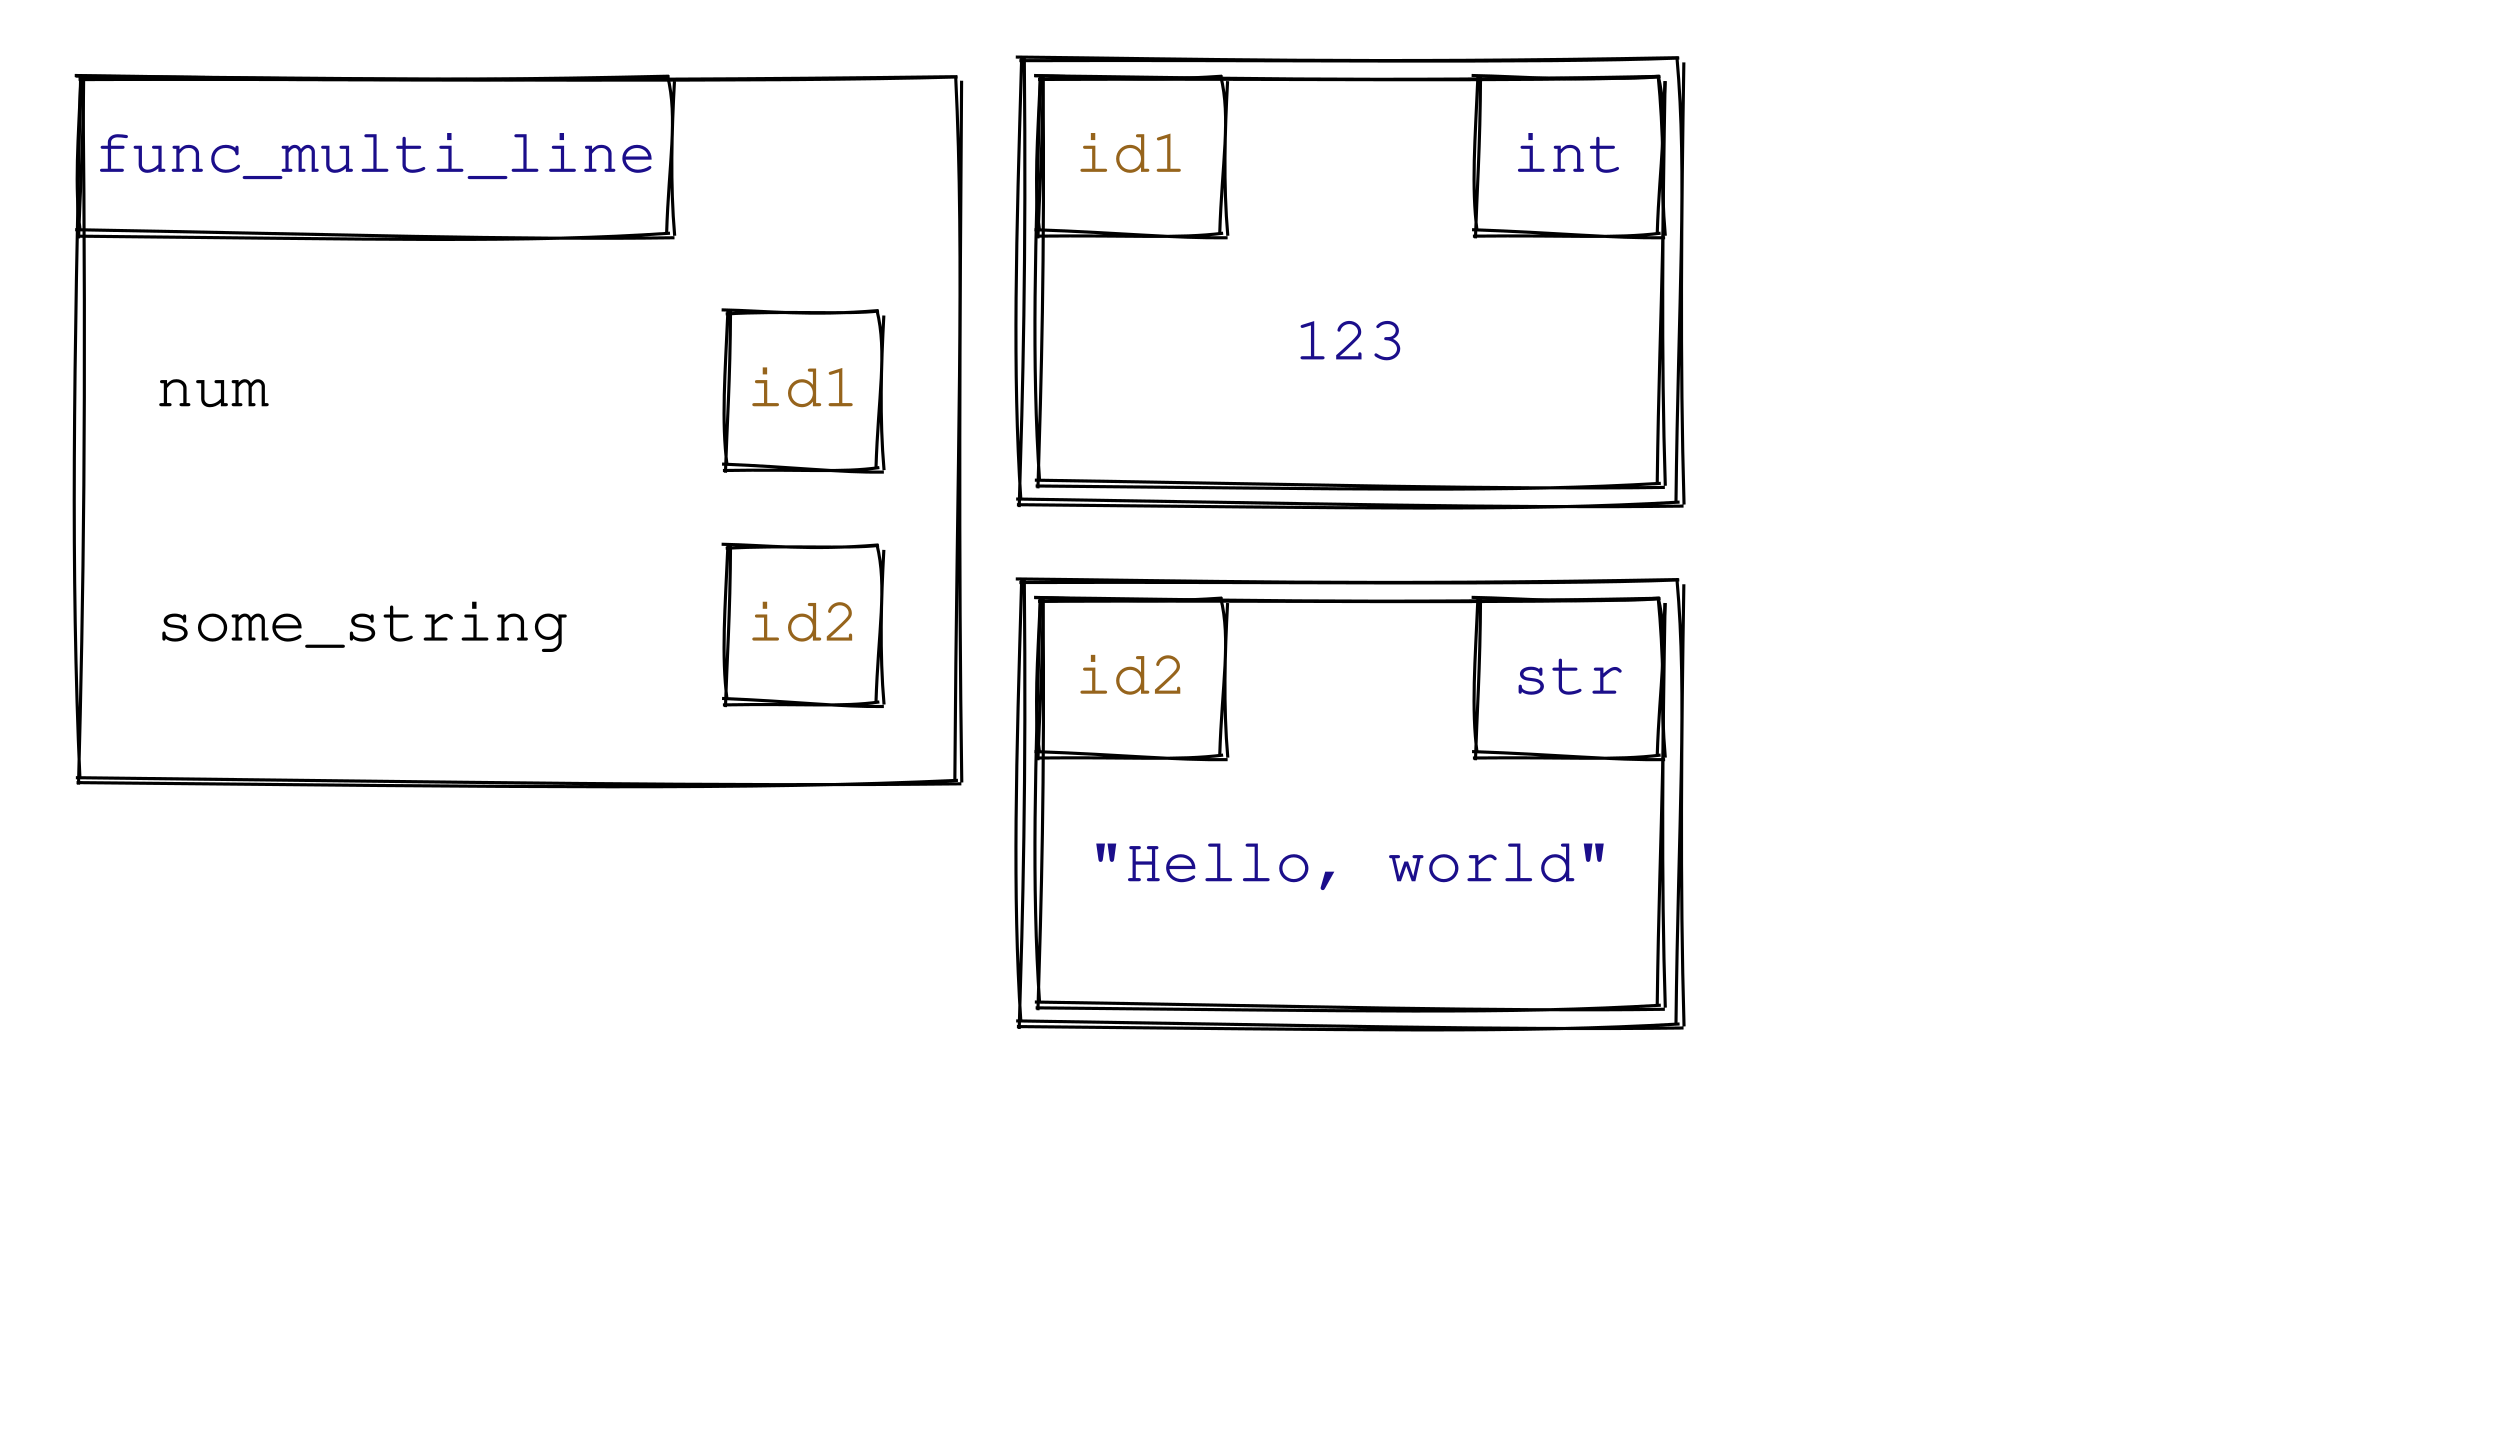
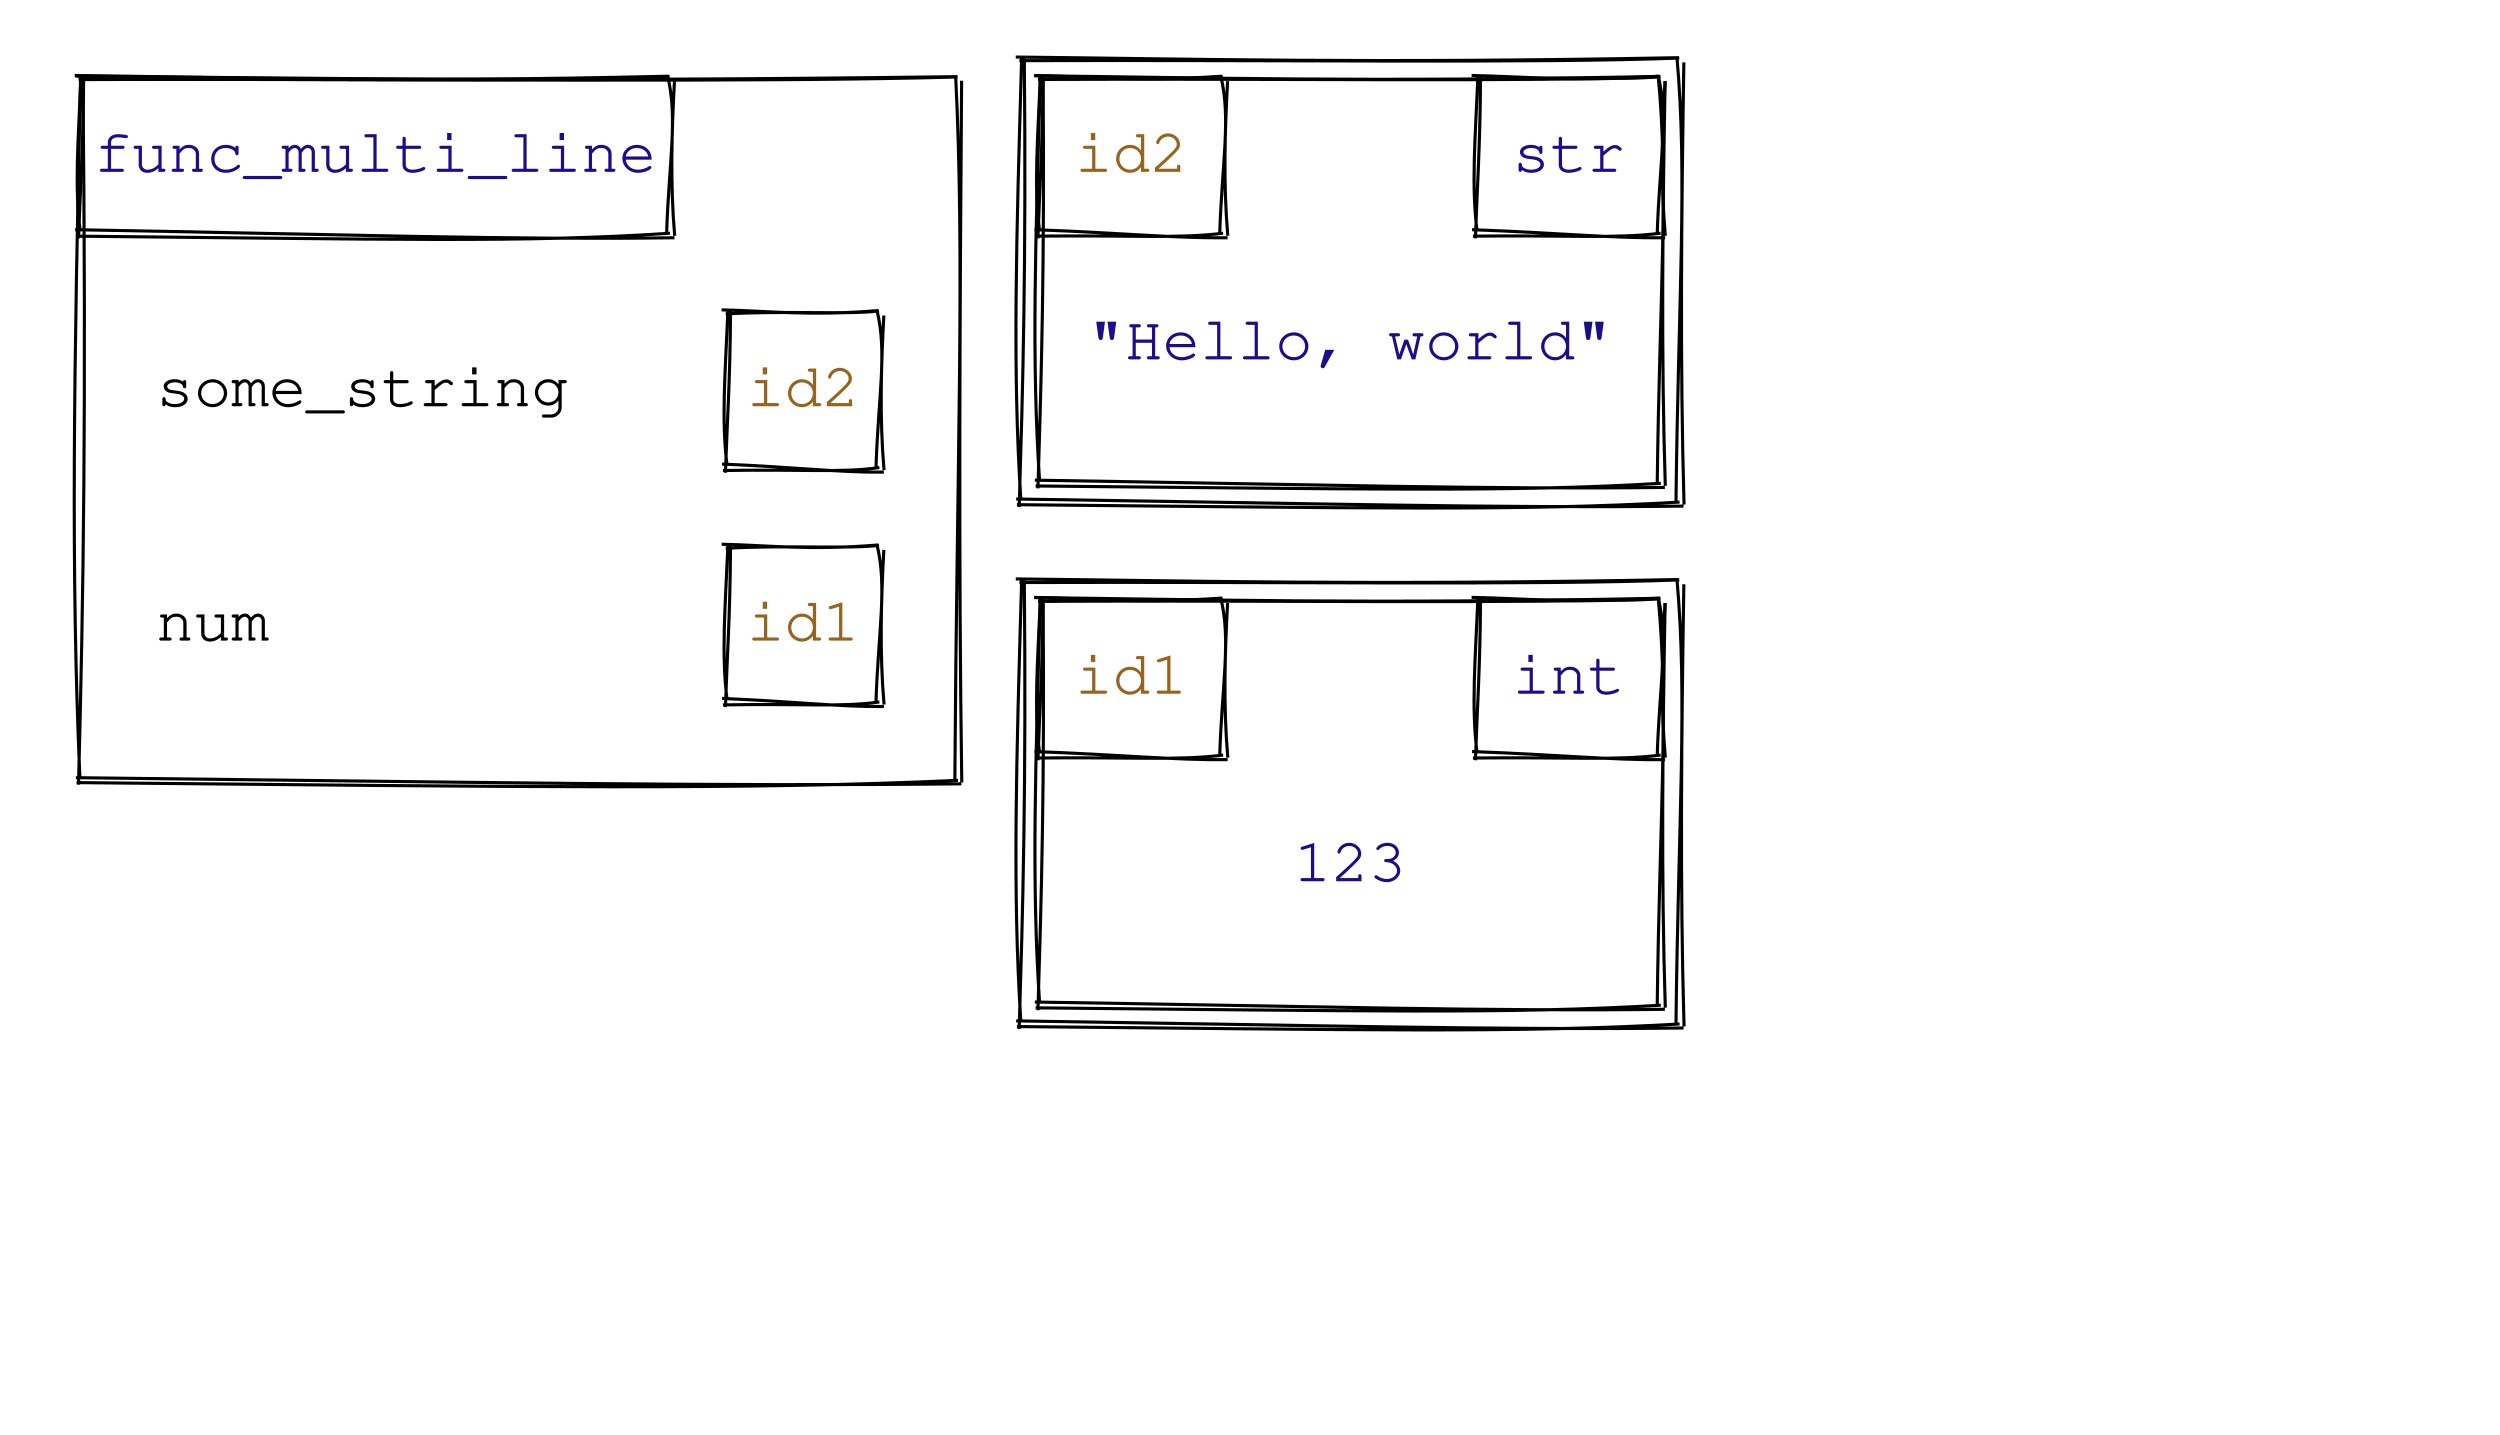
<svg xmlns="http://www.w3.org/2000/svg" width="800" height="459">
  <style>
        text {
            font-family: Consolas, Courier;
            font-size: 20px;
        }
        text.default {
            fill: rgb(0, 0, 0);
            text-anchor: middle;
        }
        text.attribute {
            fill: rgb(27, 14, 139);
            text-anchor: start;
        }
        text.variable {
            fill: rgb(0, 0, 0);
            text-anchor: start;
        }
        text.id { 
            fill: rgb(150, 100, 28);
            text-anchor: middle;
        }
        text.type {
            fill: rgb(27, 14, 139);
            text-anchor: middle;
        }
        text.value {
            fill: rgb(27, 14, 139);
            text-anchor: middle;
        }
        path {
            stroke: rgb(0, 0, 0);
        }
    </style>
  <g>
    <path d="M24.174 24.357 C97.538 24.947, 170.073 26.294, 306.293 24.528 M25.171 25.359 C133.996 25.338, 244.847 26.4, 306.45 24.627 M305.81 24.351 C308.785 84.446, 306.219 145.063, 305.551 249.84 M307.714 25.825 C307.153 102.629, 306.72 179.808, 307.768 250.385 M307.638 250.825 C229.451 251.679, 150.959 250.296, 24.28 248.857 M306.541 249.716 C238.476 252.791, 170.914 251.854, 24.492 250.434 M25.122 251.097 C26.698 191.388, 27.651 130.866, 26.524 24.084 M25.582 249.196 C22.621 182.972, 23.687 116.967, 25.809 24.34" stroke="rgb(0, 0, 0)" stroke-width="1" fill="none" />
  </g>
  <g>
    <path d="M230.917 99.157 C245.414 99.452, 258.823 101.217, 281.074 99.382 M232.224 100.47 C250.497 99.354, 271.424 100.746, 281.279 99.512 M280.614 99.244 C284.001 112.835, 281.012 127.036, 280.312 149.813 M282.831 100.962 C281.953 117.128, 281.449 133.733, 282.895 150.449 M282.836 151.081 C268.802 151.264, 254.367 149.452, 231.057 148.503 M281.399 149.628 C269.161 151.342, 257.584 150.114, 231.334 150.568 M232.142 151.278 C232.568 137.087, 233.678 121.949, 233.775 98.933 M232.678 149.063 C230.806 134.399, 232.048 119.991, 232.942 99.231" stroke="rgb(0, 0, 0)" stroke-width="1" fill="none" />
  </g>
-   <text x="50" y="130" class="variable">num</text>
-   <text x="257" y="130" class="id">id1</text>
+   <text x="50" y="130" class="variable">some_string</text>
+   <text x="257" y="130" class="id">id2</text>
  <g>
    <path d="M230.917 174.157 C245.414 174.452, 258.823 176.217, 281.074 174.382 M232.224 175.47 C250.497 174.354, 271.424 175.746, 281.279 174.512 M280.614 174.244 C284.001 187.835, 281.012 202.036, 280.312 224.813 M282.831 175.962 C281.953 192.128, 281.449 208.733, 282.895 225.449 M282.836 226.081 C268.802 226.264, 254.367 224.452, 231.057 223.503 M281.399 224.628 C269.161 226.342, 257.584 225.114, 231.334 225.568 M232.142 226.278 C232.568 212.087, 233.678 196.949, 233.775 173.933 M232.678 224.063 C230.806 209.399, 232.048 194.991, 232.942 174.231" stroke="rgb(0, 0, 0)" stroke-width="1" fill="none" />
  </g>
-   <text x="50" y="205" class="variable">some_string</text>
-   <text x="257" y="205" class="id">id2</text>
+   <text x="50" y="205" class="variable">num</text>
+   <text x="257" y="205" class="id">id1</text>
  <g>
    <path d="M23.917 24.157 C74.184 24.741, 123.362 26.505, 214.074 24.382 M25.224 25.47 C97.972 25.011, 173.373 26.402, 214.279 24.512 M213.614 24.244 C217.001 37.835, 214.012 52.036, 213.312 74.813 M215.831 25.962 C214.953 42.128, 214.449 58.733, 215.895 75.449 M215.836 76.081 C163.061 76.829, 109.885 75.017, 24.057 73.503 M214.399 74.628 C168.444 77.739, 123.15 76.511, 24.334 75.568 M25.142 76.278 C25.568 62.087, 26.678 46.949, 26.775 23.933 M25.678 74.063 C23.806 59.399, 25.048 44.991, 25.942 24.231" stroke="rgb(0, 0, 0)" stroke-width="1" fill="none" />
  </g>
  <text x="120" y="55" class="type">func_multi_line</text>
  <g>
    <path d="M331.026 24.241 C383.675 24.786, 435.345 26.373, 531.167 24.444 M332.201 25.423 C408.958 25.052, 488.104 26.304, 531.352 24.561 M530.614 24.244 C534.037 59.113, 531.048 94.591, 530.312 154.813 M532.831 25.962 C532.056 69.776, 531.552 114.028, 532.895 155.449 M532.752 155.973 C477.23 156.682, 421.347 155.051, 331.151 153.652 M531.459 154.666 C483.115 157.555, 435.366 156.45, 331.401 155.512 M332.142 156.278 C333.213 121.205, 334.323 85.185, 333.775 23.933 M332.678 154.063 C330.085 115.833, 331.327 77.859, 332.942 24.231" stroke="rgb(0, 0, 0)" stroke-width="1" fill="none" />
  </g>
  <g>
    <path d="M325.047 18.258 C380.728 18.812, 435.452 20.365, 537.185 18.456 M326.197 19.413 C407.647 19.1, 491.432 20.325, 537.366 18.571 M536.614 18.244 C540.042 56.305, 537.053 94.974, 536.312 160.813 M538.831 19.962 C538.071 67.923, 537.567 116.323, 538.895 161.449 M538.736 161.952 C479.896 162.688, 420.705 161.093, 325.17 159.682 M537.471 160.673 C486.241 163.603, 435.593 162.523, 325.414 161.5 M326.142 162.278 C327.31 124.073, 328.42 84.92, 327.775 17.933 M326.678 160.063 C323.977 118.298, 325.219 76.789, 326.942 18.231" stroke="rgb(0, 0, 0)" stroke-width="1" fill="none" />
  </g>
-   <text x="432" y="115" class="value">123</text>
+   <text x="432" y="115" class="value">"Hello, world"</text>
  <g>
    <path d="M330.917 24.157 C347.969 24.473, 363.933 26.237, 391.074 24.382 M332.224 25.47 C354.388 24.401, 379.206 25.793, 391.279 24.512 M390.614 24.244 C394.001 37.835, 391.012 52.036, 390.312 74.813 M392.831 25.962 C391.953 42.128, 391.449 58.733, 392.895 75.449 M392.836 76.081 C376.035 76.304, 358.833 74.492, 331.057 73.503 M391.399 74.628 C376.753 76.441, 362.767 75.214, 331.334 75.568 M332.142 76.278 C332.568 62.087, 333.678 46.949, 333.775 23.933 M332.678 74.063 C330.806 59.399, 332.048 44.991, 332.942 24.231" stroke="rgb(0, 0, 0)" stroke-width="1" fill="none" />
  </g>
  <g>
    <path d="M470.917 24.157 C487.969 24.473, 503.933 26.237, 531.074 24.382 M472.224 25.47 C494.388 24.401, 519.206 25.793, 531.279 24.512 M530.614 24.244 C534.001 37.835, 531.012 52.036, 530.312 74.813 M532.831 25.962 C531.953 42.128, 531.449 58.733, 532.895 75.449 M532.836 76.081 C516.035 76.304, 498.833 74.492, 471.057 73.503 M531.399 74.628 C516.753 76.441, 502.767 75.214, 471.334 75.568 M472.142 76.278 C472.568 62.087, 473.678 46.949, 473.775 23.933 M472.678 74.063 C470.806 59.399, 472.048 44.991, 472.942 24.231" stroke="rgb(0, 0, 0)" stroke-width="1" fill="none" />
  </g>
-   <text x="362" y="55" class="id">id1</text>
-   <text x="502" y="55" class="type">int</text>
+   <text x="362" y="55" class="id">id2</text>
+   <text x="502" y="55" class="type">str</text>
  <g>
    <path d="M331.026 191.241 C383.675 191.786, 435.345 193.373, 531.167 191.444 M332.201 192.423 C408.958 192.052, 488.104 193.304, 531.352 191.561 M530.614 191.244 C534.037 226.113, 531.048 261.591, 530.312 321.813 M532.831 192.962 C532.056 236.776, 531.552 281.028, 532.895 322.449 M532.752 322.973 C477.23 323.682, 421.347 322.051, 331.151 320.652 M531.459 321.666 C483.115 324.555, 435.366 323.45, 331.401 322.512 M332.142 323.278 C333.213 288.205, 334.323 252.185, 333.775 190.933 M332.678 321.063 C330.085 282.833, 331.327 244.859, 332.942 191.231" stroke="rgb(0, 0, 0)" stroke-width="1" fill="none" />
  </g>
  <g>
    <path d="M325.047 185.258 C380.728 185.812, 435.452 187.365, 537.185 185.456 M326.197 186.413 C407.647 186.1, 491.432 187.325, 537.366 185.571 M536.614 185.244 C540.042 223.305, 537.053 261.974, 536.312 327.813 M538.831 186.962 C538.071 234.923, 537.567 283.323, 538.895 328.449 M538.736 328.952 C479.896 329.688, 420.705 328.093, 325.17 326.682 M537.471 327.673 C486.241 330.603, 435.593 329.523, 325.414 328.5 M326.142 329.278 C327.31 291.073, 328.42 251.92, 327.775 184.933 M326.678 327.063 C323.977 285.298, 325.219 243.789, 326.942 185.231" stroke="rgb(0, 0, 0)" stroke-width="1" fill="none" />
  </g>
-   <text x="432" y="282" class="value">"Hello, world"</text>
+   <text x="432" y="282" class="value">123</text>
  <g>
    <path d="M330.917 191.157 C347.969 191.473, 363.933 193.237, 391.074 191.382 M332.224 192.47 C354.388 191.401, 379.206 192.793, 391.279 191.512 M390.614 191.244 C394.001 204.835, 391.012 219.036, 390.312 241.813 M392.831 192.962 C391.953 209.128, 391.449 225.733, 392.895 242.449 M392.836 243.081 C376.035 243.304, 358.833 241.492, 331.057 240.503 M391.399 241.628 C376.753 243.441, 362.767 242.214, 331.334 242.568 M332.142 243.278 C332.568 229.087, 333.678 213.949, 333.775 190.933 M332.678 241.063 C330.806 226.399, 332.048 211.991, 332.942 191.231" stroke="rgb(0, 0, 0)" stroke-width="1" fill="none" />
  </g>
  <g>
    <path d="M470.917 191.157 C487.969 191.473, 503.933 193.237, 531.074 191.382 M472.224 192.47 C494.388 191.401, 519.206 192.793, 531.279 191.512 M530.614 191.244 C534.001 204.835, 531.012 219.036, 530.312 241.813 M532.831 192.962 C531.953 209.128, 531.449 225.733, 532.895 242.449 M532.836 243.081 C516.035 243.304, 498.833 241.492, 471.057 240.503 M531.399 241.628 C516.753 243.441, 502.767 242.214, 471.334 242.568 M472.142 243.278 C472.568 229.087, 473.678 213.949, 473.775 190.933 M472.678 241.063 C470.806 226.399, 472.048 211.991, 472.942 191.231" stroke="rgb(0, 0, 0)" stroke-width="1" fill="none" />
  </g>
-   <text x="362" y="222" class="id">id2</text>
-   <text x="502" y="222" class="type">str</text>
+   <text x="362" y="222" class="id">id1</text>
+   <text x="502" y="222" class="type">int</text>
</svg>
